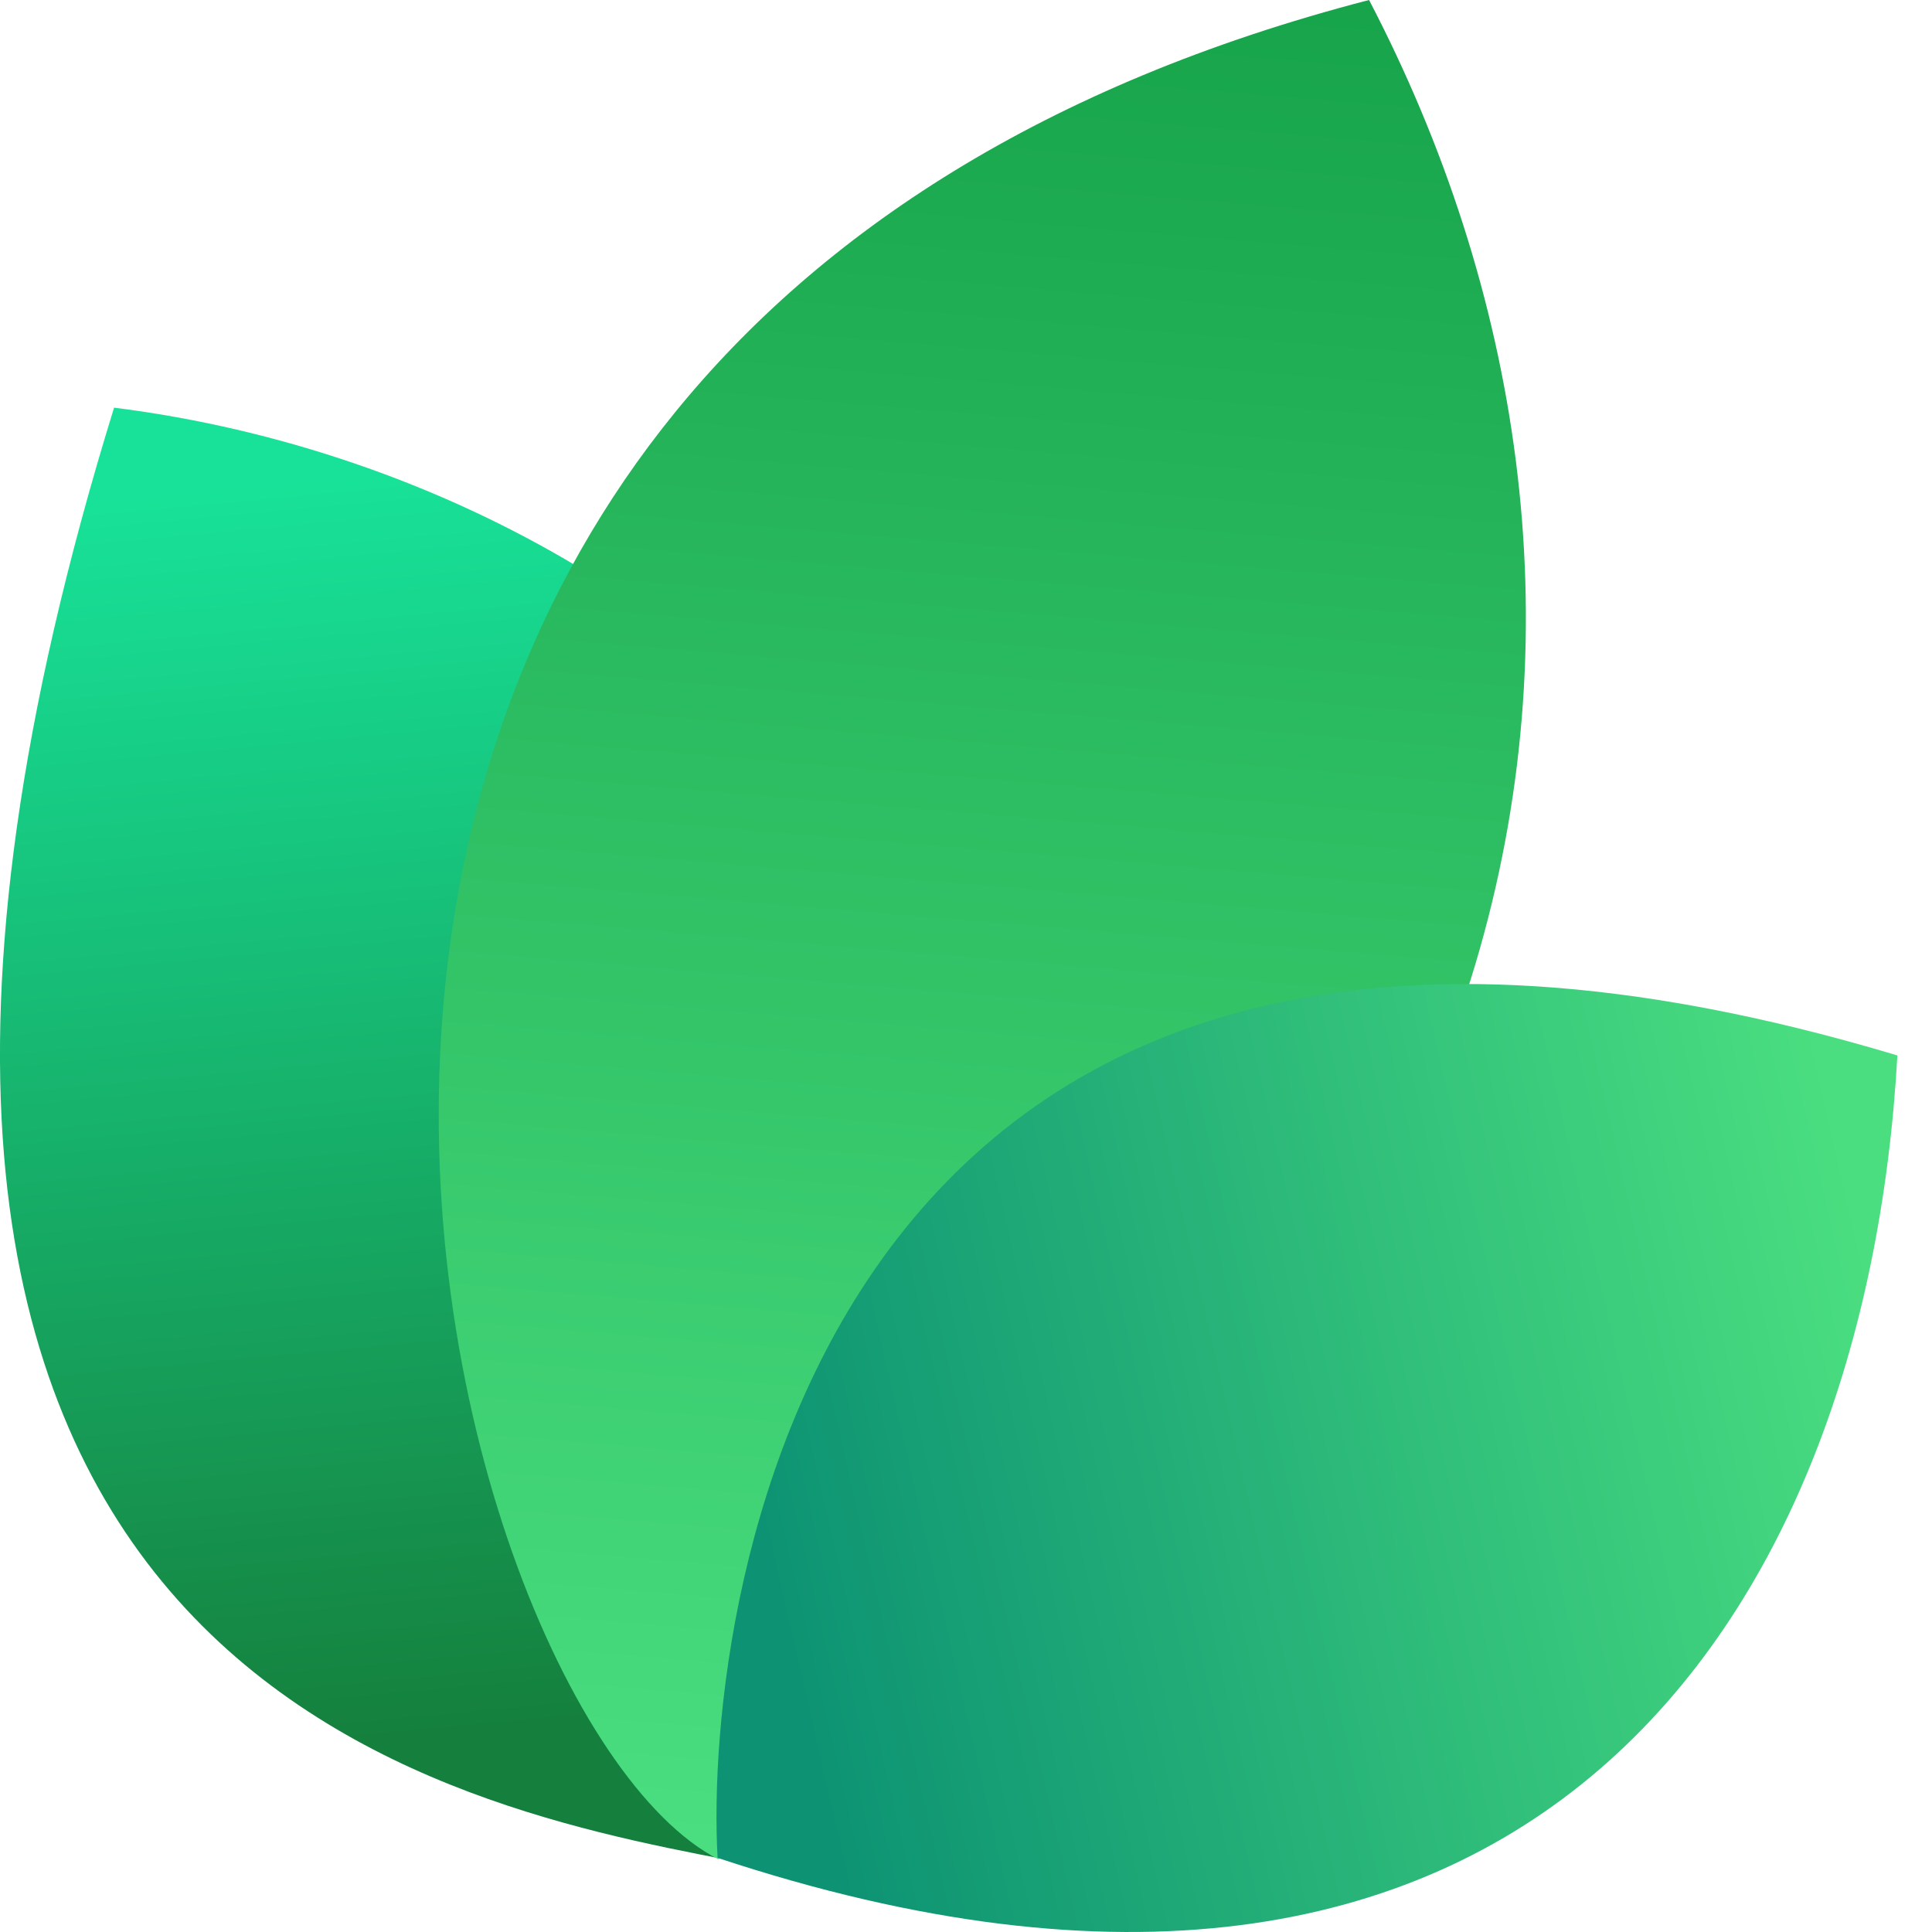
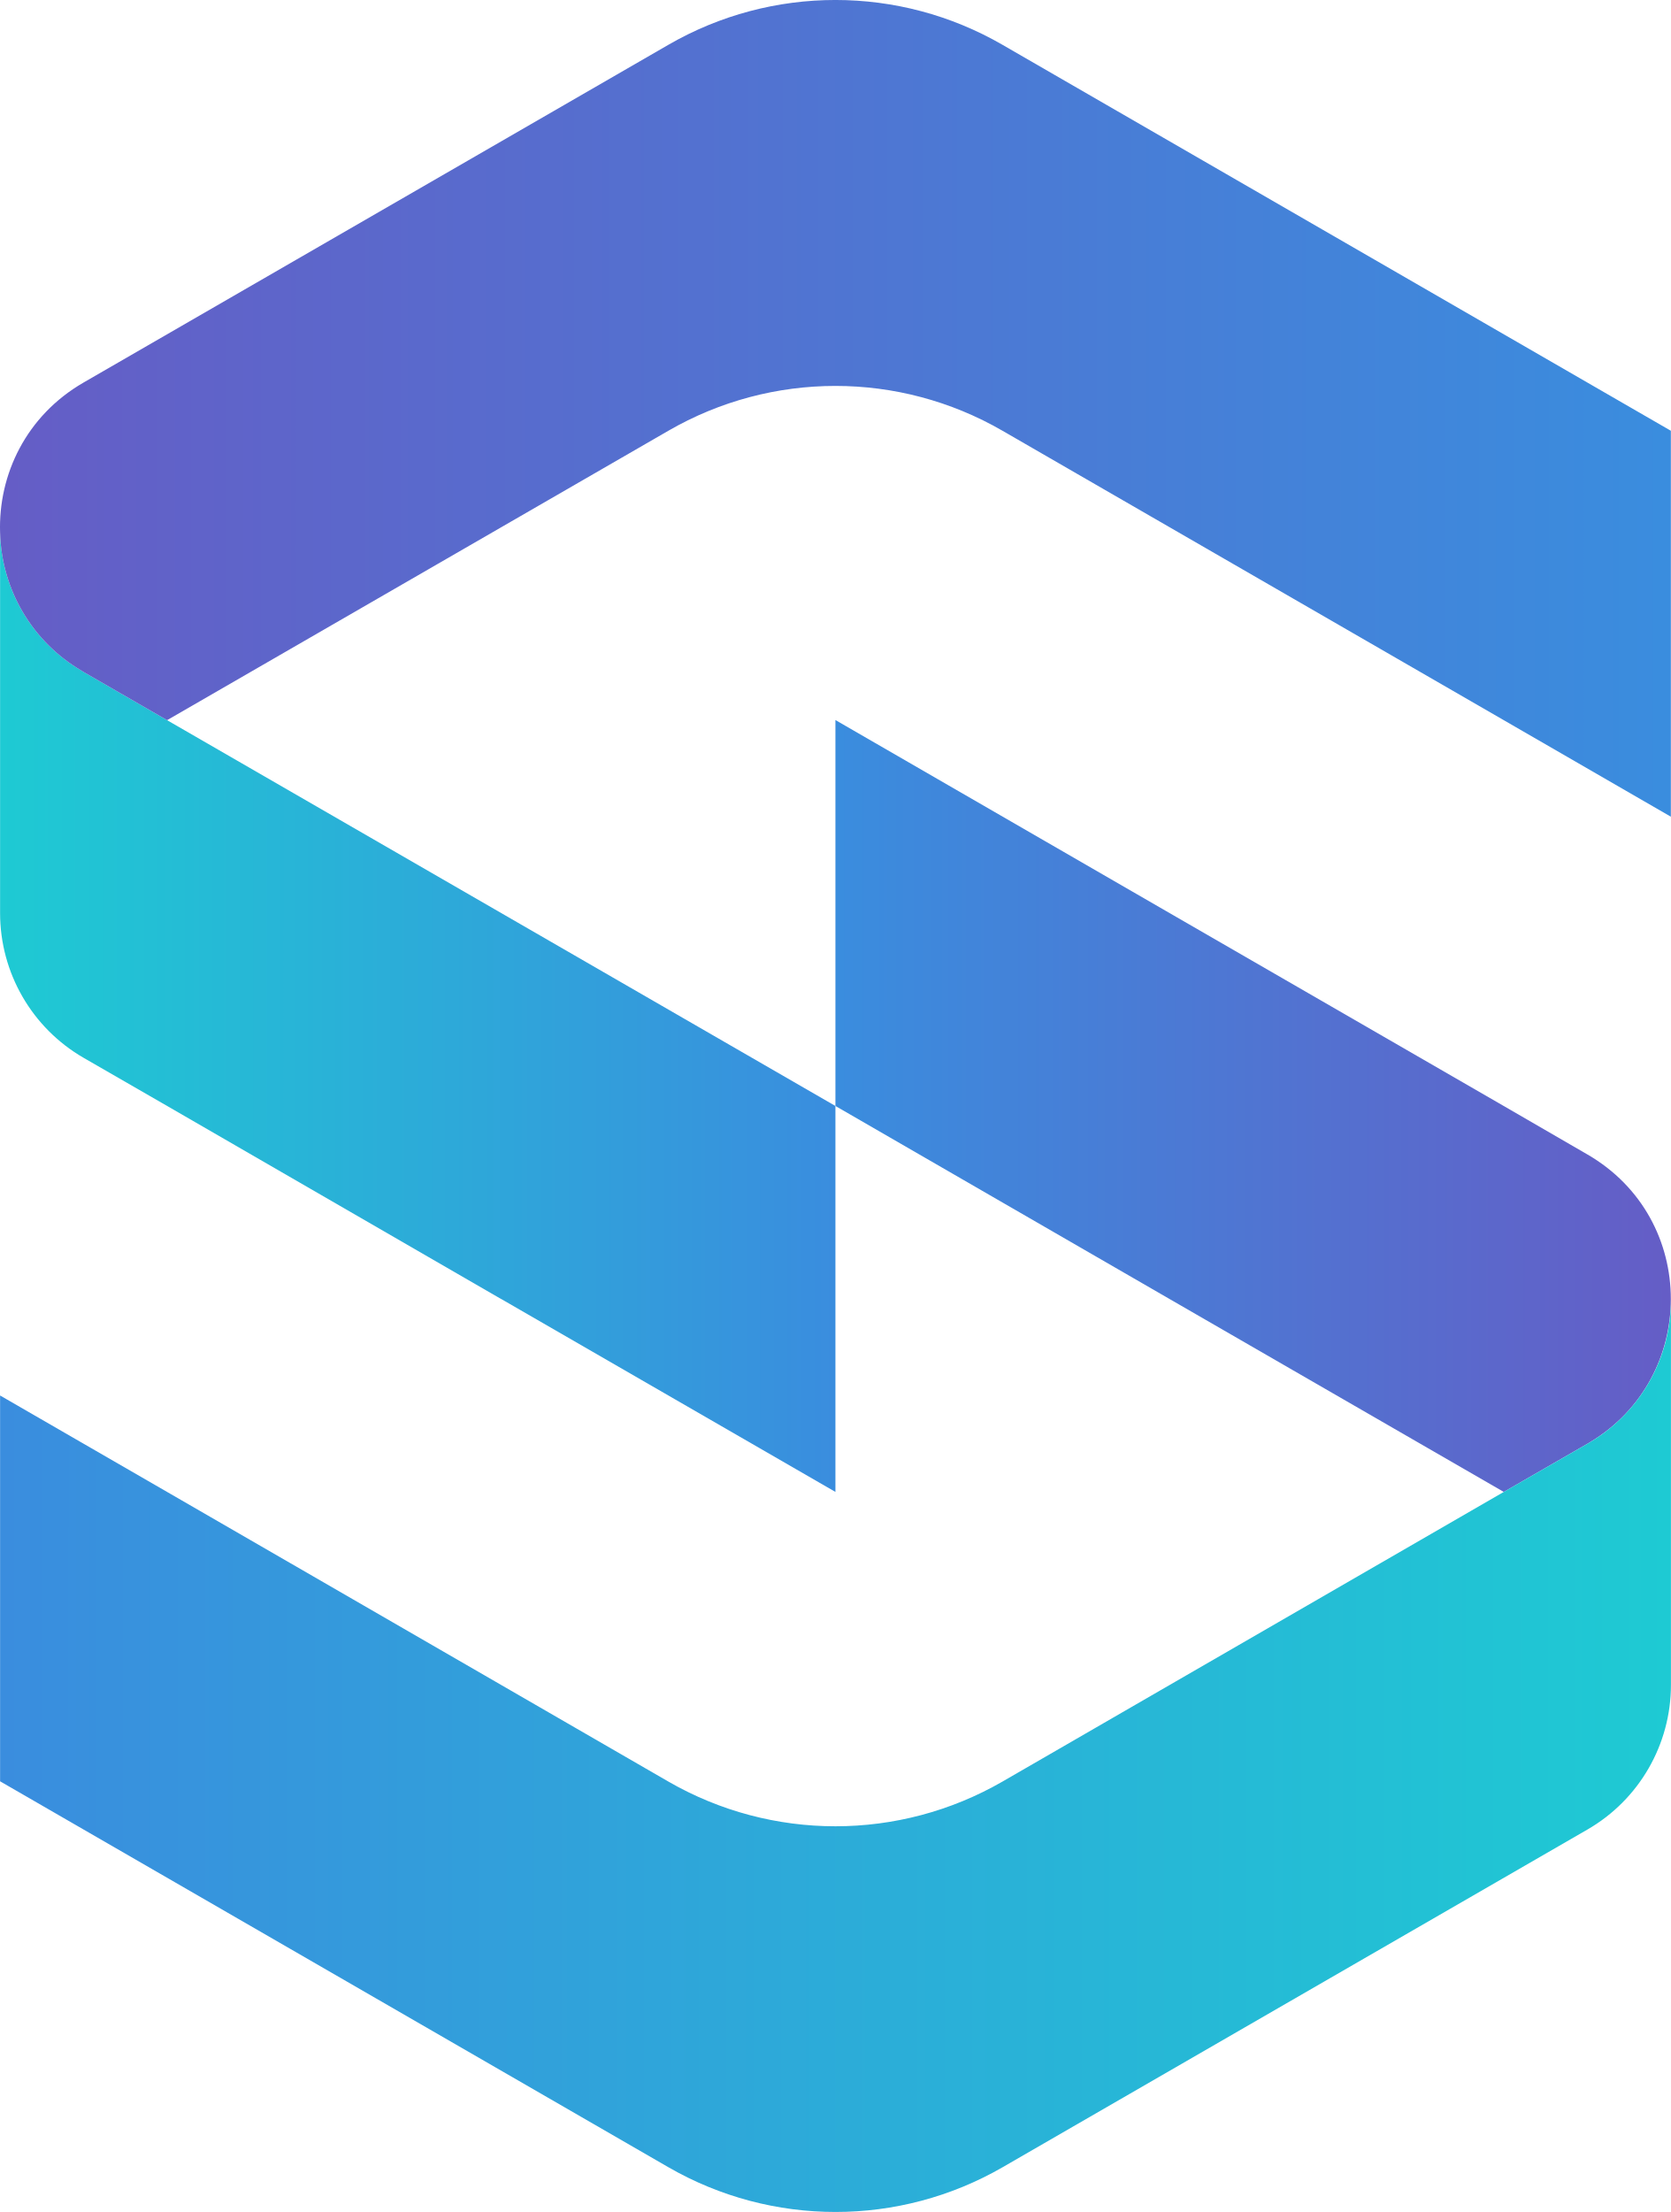
- <svg xmlns="http://www.w3.org/2000/svg" width="24" height="24" viewBox="0 0 24 24" fill="none">
-   <path d="M9.061 23.108C5.268 22.377 -3.391 20.627 1.417 5.064C9.634 6.099 16.973 14.064 9.061 23.108Z" fill="url(#paint0_linear_17557_2021)" />
-   <path d="M8.919 23.094C5.276 21.222 0.784 4.209 17.007 0C20.757 7.193 19.621 16.545 8.919 23.094Z" fill="url(#paint1_linear_17557_2021)" />
-   <path d="M8.914 23.079C8.735 19.882 10.159 9.085 23.57 13.111C23.181 20.123 18.984 26.418 8.914 23.079Z" fill="url(#paint2_linear_17557_2021)" />
+ <svg xmlns="http://www.w3.org/2000/svg" xmlns:xlink="http://www.w3.org/1999/xlink" viewBox="0 0 1000 1323.56">
  <defs>
-     <linearGradient id="paint0_linear_17557_2021" x1="3.776" y1="5.916" x2="5.232" y2="21.559" gradientUnits="userSpaceOnUse">
-       <stop stop-color="#18E299" />
-       <stop offset="1" stop-color="#15803D" />
+     <style>.cls-1{fill:url(#Degradado_sin_nombre_13);}.cls-2{fill:url(#Degradado_sin_nombre_30);}.cls-3{fill:url(#Degradado_sin_nombre_28);}.cls-4{fill:url(#Degradado_sin_nombre_24);}.cls-5{fill:url(#Degradado_sin_nombre_30-2);}.cls-6{fill:url(#Degradado_sin_nombre_24-2);}</style>
+     <linearGradient id="Degradado_sin_nombre_13" x1="0.05" y1="605.7" x2="499.99" y2="605.7" gradientUnits="userSpaceOnUse">
+       <stop offset="0" stop-color="#1ecad3" />
+       <stop offset="1" stop-color="#3a8dde" />
    </linearGradient>
-     <linearGradient id="paint1_linear_17557_2021" x1="12.171" y1="-0.718" x2="10.19" y2="22.983" gradientUnits="userSpaceOnUse">
-       <stop stop-color="#16A34A" />
-       <stop offset="1" stop-color="#4ADE80" />
+     <linearGradient id="Degradado_sin_nombre_30" x1="499.99" y1="661.77" x2="1000" y2="661.77" gradientUnits="userSpaceOnUse">
+       <stop offset="0" stop-color="#3a8dde" />
+       <stop offset="1" stop-color="#655dc6" />
    </linearGradient>
-     <linearGradient id="paint2_linear_17557_2021" x1="23.133" y1="15.353" x2="9.338" y2="18.52" gradientUnits="userSpaceOnUse">
-       <stop stop-color="#4ADE80" />
-       <stop offset="1" stop-color="#0D9373" />
+     <linearGradient id="Degradado_sin_nombre_28" y1="244.34" x2="1000" y2="244.34" gradientUnits="userSpaceOnUse">
+       <stop offset="0" stop-color="#655dc6" />
+       <stop offset="1" stop-color="#3a8dde" />
    </linearGradient>
+     <linearGradient id="Degradado_sin_nombre_24" x1="0.05" y1="1050.46" x2="1000" y2="1050.46" gradientUnits="userSpaceOnUse">
+       <stop offset="0" stop-color="#3a8dde" />
+       <stop offset="1" stop-color="#1ecad3" />
+     </linearGradient>
+     <linearGradient id="Degradado_sin_nombre_30-2" x1="499.99" y1="864.88" x2="1000" y2="864.88" xlink:href="#Degradado_sin_nombre_30" />
+     <linearGradient id="Degradado_sin_nombre_24-2" x1="0.05" y1="864.88" x2="1000" y2="864.88" xlink:href="#Degradado_sin_nombre_24" />
  </defs>
+   <g id="Capa_2" data-name="Capa 2">
+     <g id="Capa_1-2" data-name="Capa 1">
+       <path class="cls-1" d="M50,402.05c-.4-.24-.8-.48-1.12-.72A98.55,98.55,0,0,1,.05,318.7V546.35a100,100,0,0,0,50,86.61l50,28.81L299.93,777.28H300L500,892.7V661.77L100,430.92Z" />
+       <path class="cls-2" d="M951,863.32l.75-.46c32.15-19.35,48.23-52.55,48.23-85.5v-.08c0-33.76-16.64-67.27-50-86.55l-50.08-29L700,546.35,500,430.84V661.77L700,777.28H700L900,892.7l45.62-26.27,4.38-2.52C950.36,863.73,950.7,863.52,951,863.32Z" />
+       <path class="cls-3" d="M48.85,401.33c.32.24.72.48,1.12.72L100,430.92,400,257.75a199.78,199.78,0,0,1,200,0l300,173.17L1000,488.68V257.75L600,26.82a199.78,199.78,0,0,0-200,0L50.05,228.87C15.65,248.71-1.07,284,.05,318.7A98.55,98.55,0,0,0,48.85,401.33Z" />
+       <path class="cls-4" d="M951.77,862.87l-.75.45c-.32.2-.66.41-1,.59l-4.38,2.52L900,892.7,600,1066a200.22,200.22,0,0,1-200,0L100,892.7.05,835v230.85l400,230.93a200.22,200.22,0,0,0,200,0l350-202.06a99.93,99.93,0,0,0,50-86.62V777.36h0A99.07,99.07,0,0,1,951.77,862.87Z" />
+       <path class="cls-5" d="M951,863.32c-.32.2-.66.41-1,.59l-4.38,2.52,4.38-2.52C950.36,863.73,950.7,863.52,951,863.32Z" />
+       <path class="cls-6" d="M951,863.32c-.32.2-.66.41-1,.59l-4.38,2.52,4.38-2.52C950.36,863.73,950.7,863.52,951,863.32Z" />
+     </g>
+   </g>
</svg>
